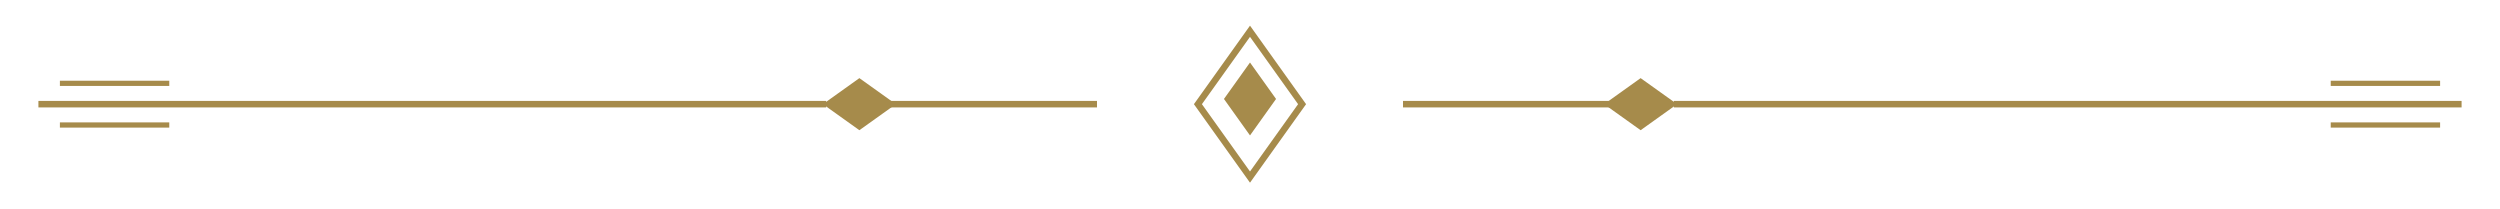
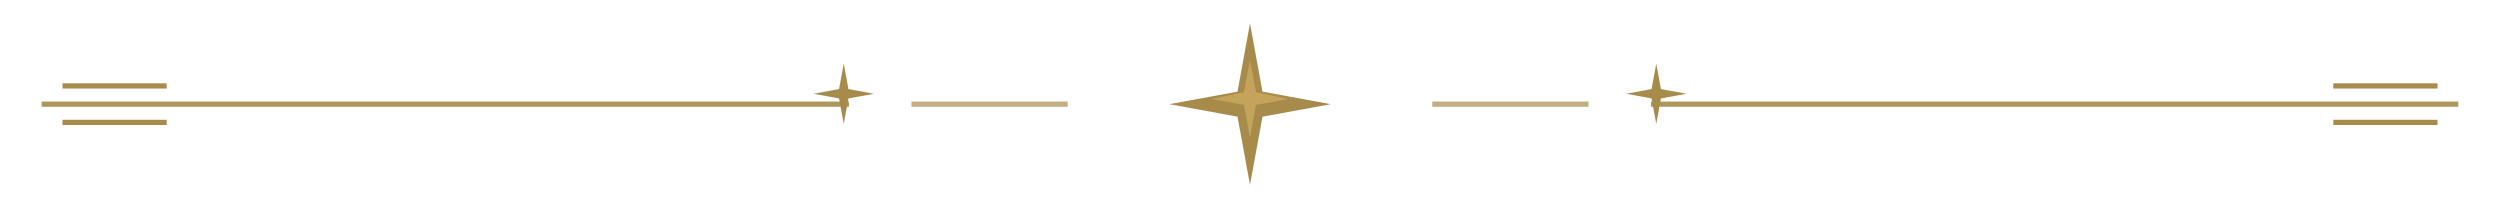
<svg xmlns="http://www.w3.org/2000/svg" viewBox="0 0 480 40" fill="none">
-   <g stroke="#a68b4b" stroke-width="1.25" stroke-linecap="square">
-     <path d="M8 20h150" />
-     <path d="M322 20h150" />
-     <path d="M168 20h42" />
-     <path d="M270 20h42" />
-     <path d="M240 6l10 14-10 14-10-14 10-14z" />
-     <path d="M240 12l5 7-5 7-5-7 5-7z" fill="#a68b4b" stroke="none" />
-     <path d="M158 20l7-5 7 5-7 5-7-5z" fill="#a68b4b" stroke="none" />
-     <path d="M308 20l7-5 7 5-7 5-7-5z" fill="#a68b4b" stroke="none" />
-     <path d="M12 16h20M12 24h20M448 16h20M448 24h20" stroke-width="1" />
+   <g fill="#a68b4b" stroke="none">
+     <path d="M8 19.5h155v1H8z" opacity="0.9" />
+     <path d="M317 19.5h155v1H317z" opacity="0.9" />
+     <path d="M175 19.5h30v1h-30z" opacity="0.7" />
+     <path d="M275 19.5h30v1h-30z" opacity="0.7" />
+     <path d="M240 4.5l2.4 13.1L255.5 20l-13.1 2.4L240 35.5l-2.4-13.1L224.5 20l13.1-2.4z" />
+     <path d="M240 11.5l1.15 6.2L247.4 19l-6.25 1.15L240 26.5l-1.15-6.35L232.6 19l6.25-1.3z" fill="#c4a35a" />
+     <path d="M162 12.2l0.9 4.9 4.9 0.9-4.9 0.9-0.9 4.9-0.9-4.9-4.9-0.9 4.9-0.9z" />
+     <path d="M318 12.2l0.9 4.9 4.9 0.9-4.9 0.9-0.9 4.9-0.9-4.9-4.9-0.9 4.9-0.9z" />
+     <rect x="12" y="16" width="20" height="1" />
+     <rect x="12" y="23" width="20" height="1" />
+     <rect x="448" y="16" width="20" height="1" />
+     <rect x="448" y="23" width="20" height="1" />
  </g>
</svg>
